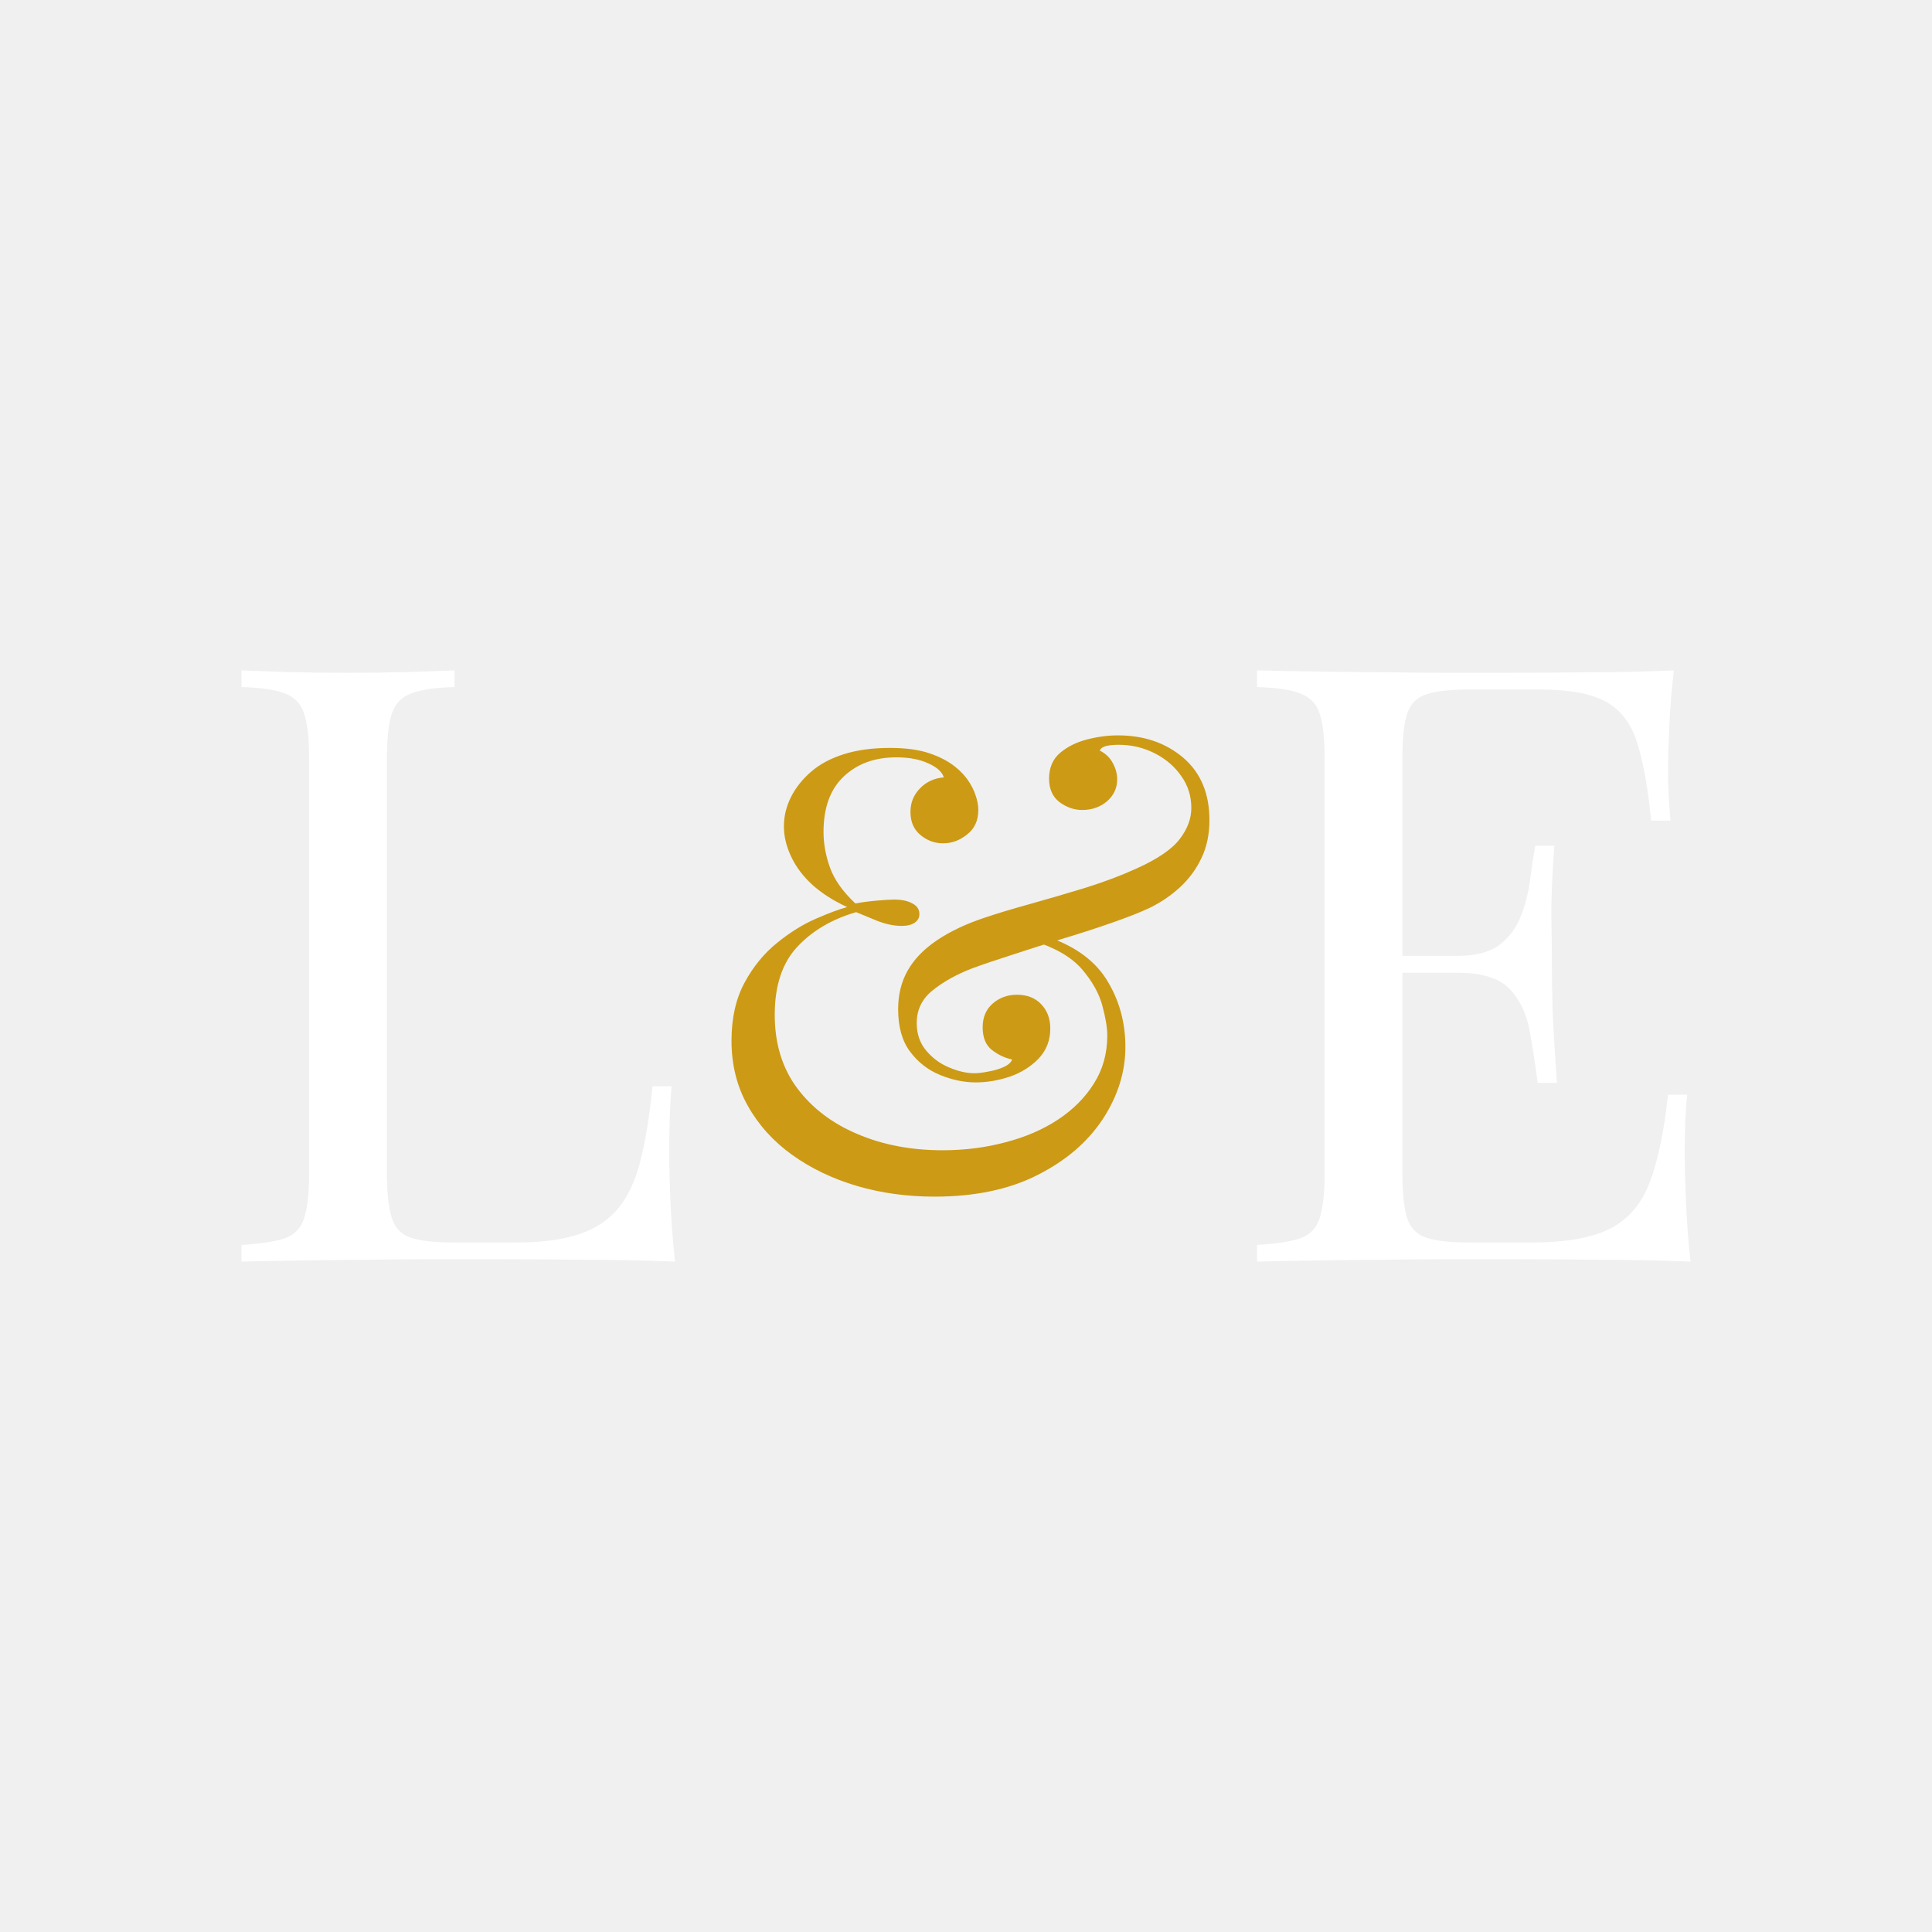
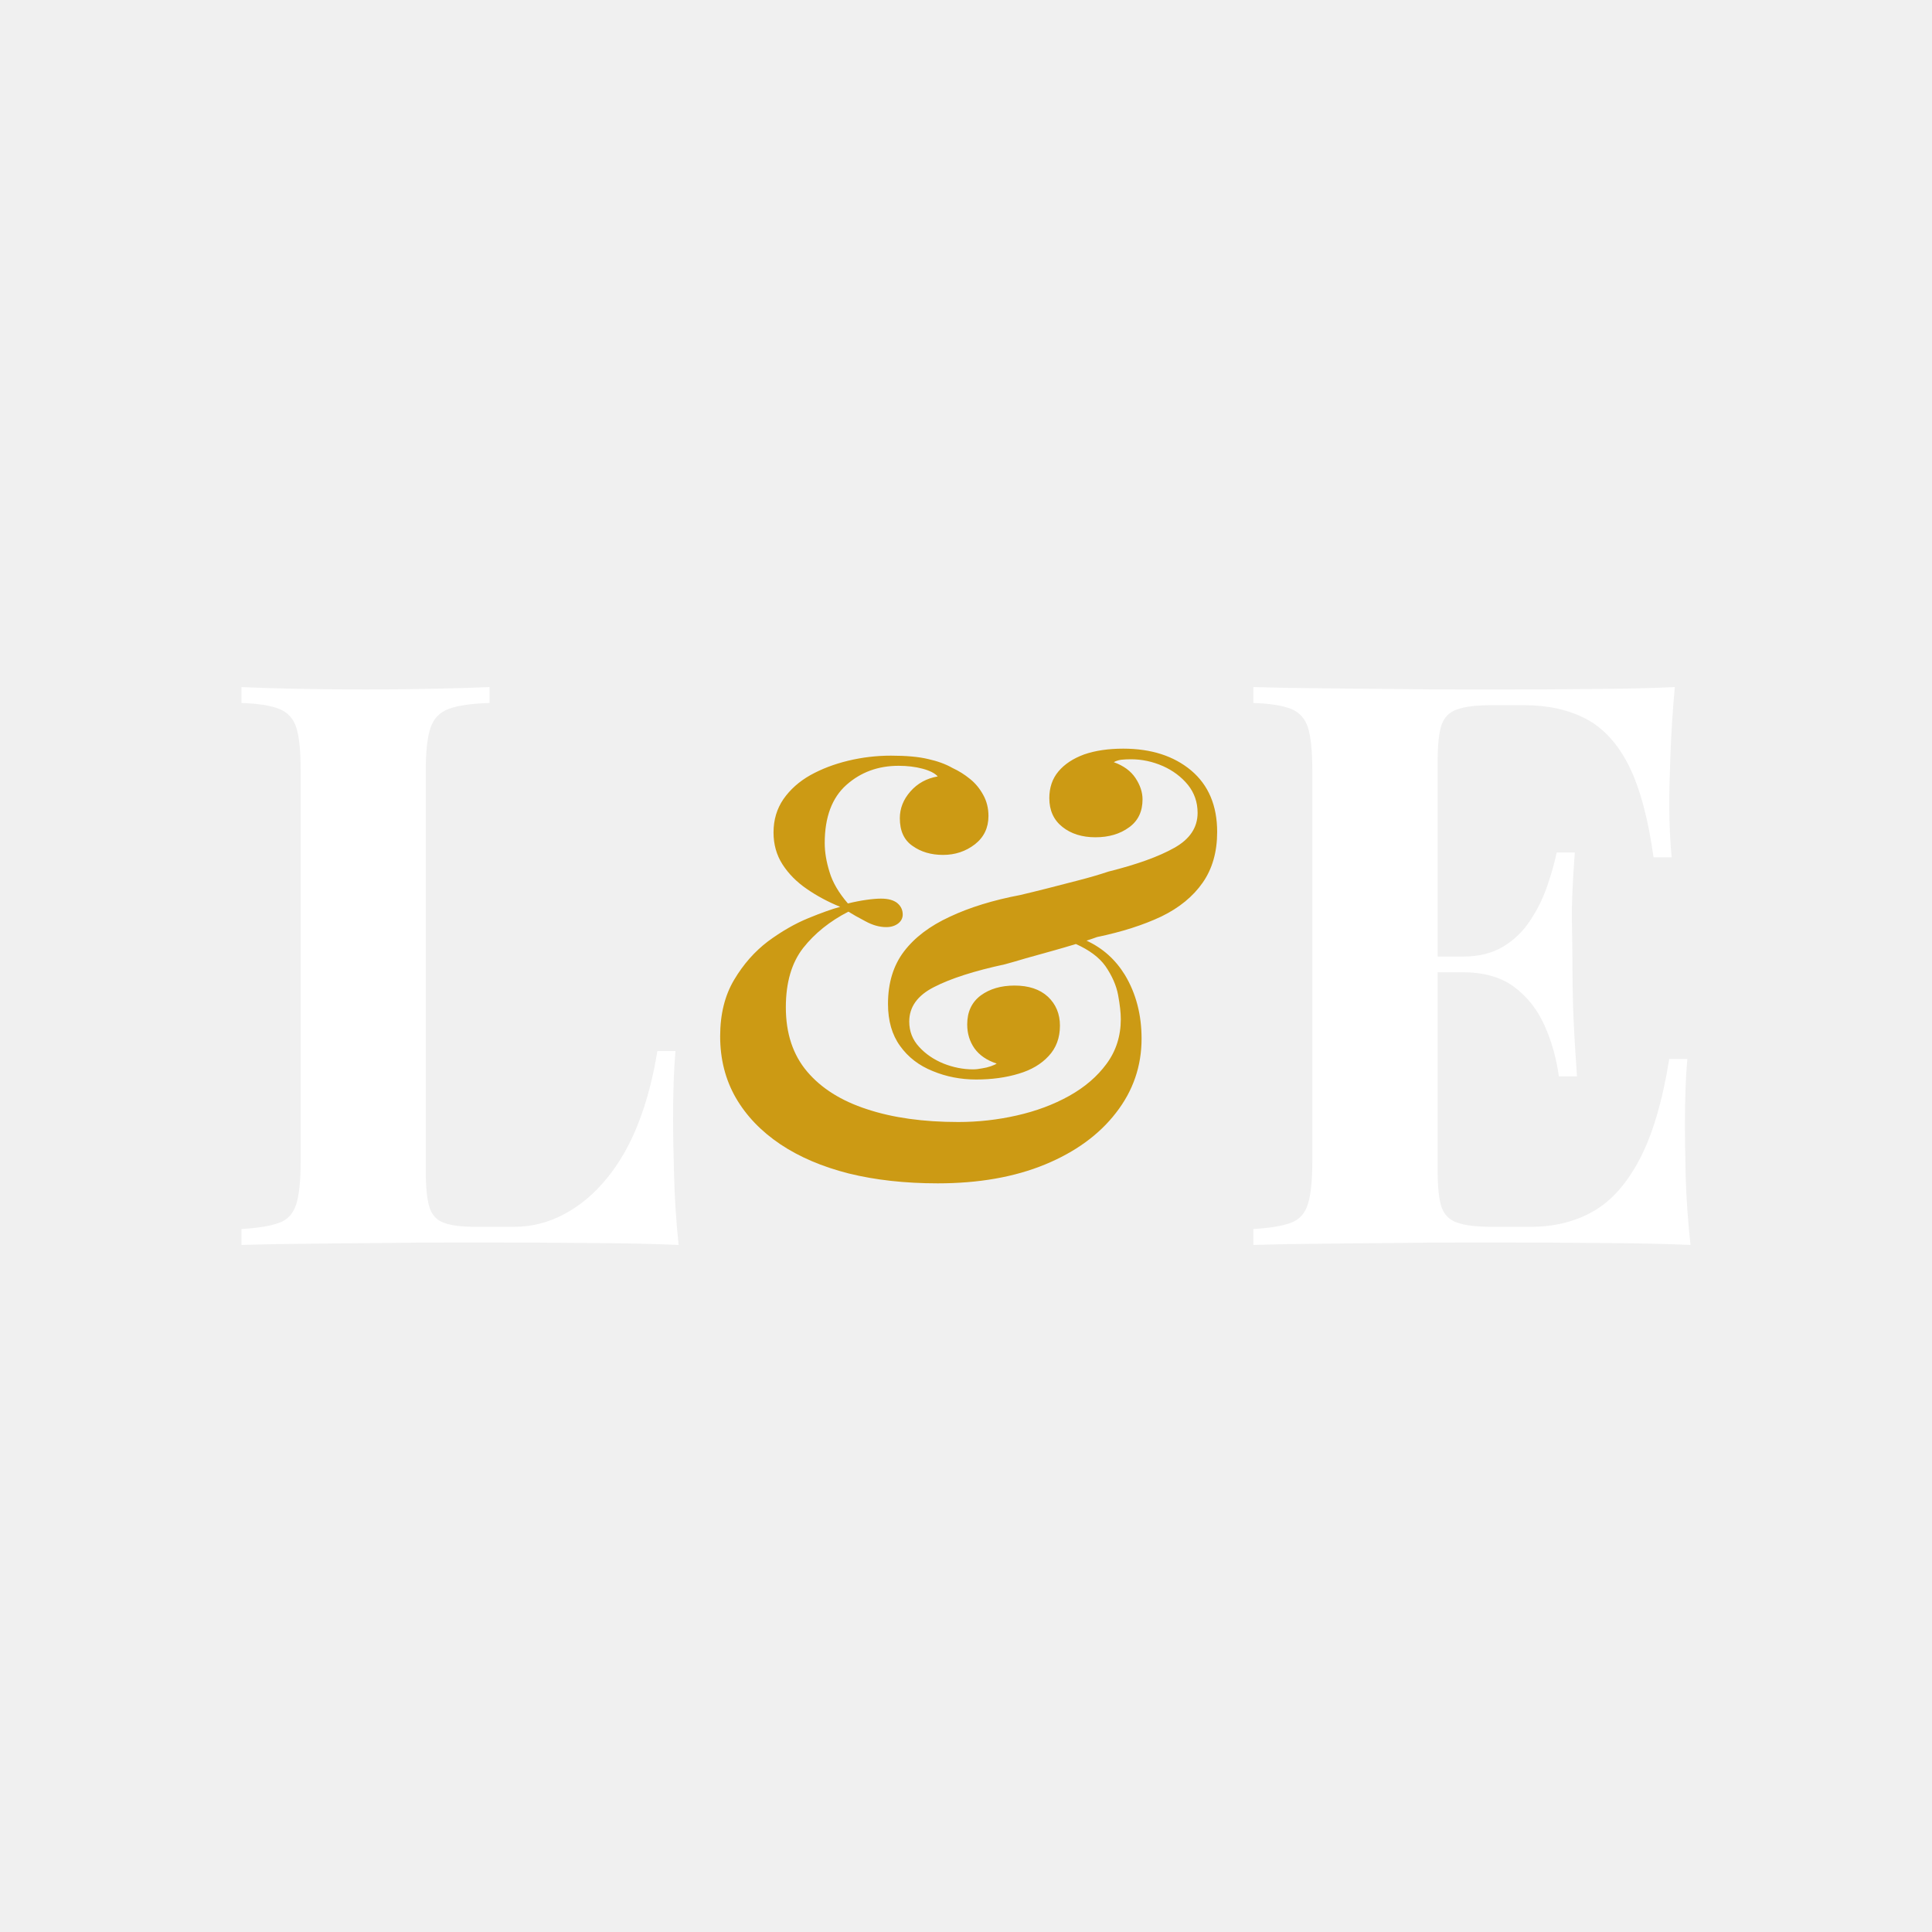
<svg xmlns="http://www.w3.org/2000/svg" viewBox="0 0 80 80" role="img">
-   <path d="M18.82 27.76L18.82 27.76L18.82 28.45Q17.64 28.48 17.04 28.71Q16.43 28.93 16.23 29.54Q16.02 30.14 16.02 31.42L16.02 31.42L16.02 48.58Q16.02 49.82 16.23 50.45Q16.43 51.07 17.04 51.26Q17.64 51.45 18.82 51.45L18.82 51.45L21.34 51.45Q22.97 51.45 23.99 51.10Q25.01 50.76 25.62 50.01Q26.22 49.27 26.53 48.02Q26.84 46.78 27.02 44.98L27.02 44.98L27.81 44.98Q27.71 46.05 27.71 47.82L27.71 47.82Q27.71 48.47 27.76 49.70Q27.81 50.93 27.95 52.24L27.95 52.24Q26.19 52.17 23.97 52.16Q21.76 52.14 20.03 52.14L20.03 52.14Q19.27 52.14 18.08 52.14Q16.88 52.14 15.50 52.16Q14.12 52.17 12.70 52.19Q11.28 52.21 10.00 52.24L10.00 52.24L10.00 51.55Q11.18 51.48 11.78 51.28Q12.39 51.07 12.59 50.45Q12.80 49.82 12.80 48.58L12.80 48.58L12.80 31.42Q12.80 30.14 12.59 29.54Q12.39 28.93 11.78 28.71Q11.18 28.48 10.00 28.45L10.00 28.45L10.00 27.76Q10.73 27.79 11.90 27.83Q13.08 27.86 14.43 27.86L14.43 27.86Q15.64 27.86 16.83 27.83Q18.02 27.79 18.82 27.76Z" fill="#FFFFFF" />
-   <path d="M36.85 30.97L36.85 30.97Q37.83 30.97 38.48 31.19Q39.13 31.41 39.55 31.75L39.55 31.75Q39.88 32.01 40.09 32.32Q40.30 32.63 40.40 32.94Q40.51 33.26 40.51 33.54L40.51 33.54Q40.51 34.19 40.05 34.55Q39.60 34.92 39.05 34.92L39.05 34.92Q38.53 34.92 38.12 34.58Q37.70 34.24 37.70 33.62L37.70 33.62Q37.70 33.05 38.09 32.65Q38.48 32.24 39.08 32.19L39.08 32.19Q38.98 31.85 38.44 31.61Q37.91 31.36 37.11 31.36L37.11 31.36Q35.78 31.36 34.94 32.15Q34.10 32.94 34.10 34.45L34.10 34.45Q34.10 35.18 34.37 35.93Q34.64 36.68 35.42 37.41L35.42 37.41Q35.86 37.33 36.33 37.29Q36.80 37.25 37.03 37.25L37.03 37.25Q37.50 37.25 37.78 37.41Q38.07 37.56 38.07 37.85L38.07 37.85Q38.07 38.08 37.87 38.21Q37.68 38.34 37.34 38.34L37.34 38.34Q36.85 38.34 36.30 38.12Q35.76 37.90 35.45 37.77L35.45 37.77Q33.94 38.21 33.01 39.21Q32.08 40.21 32.08 42.02L32.08 42.02Q32.08 43.81 33.01 45.06Q33.94 46.30 35.51 46.96Q37.08 47.63 39.03 47.63L39.03 47.63Q40.40 47.63 41.63 47.30Q42.87 46.98 43.81 46.36Q44.76 45.73 45.30 44.86Q45.85 43.99 45.85 42.88L45.85 42.88Q45.85 42.39 45.64 41.62Q45.43 40.86 44.79 40.12Q44.14 39.38 42.79 38.96L42.79 38.96L43.10 38.70Q44.99 39.27 45.80 40.53Q46.60 41.79 46.60 43.35L46.60 43.35Q46.60 44.90 45.67 46.33Q44.73 47.76 42.97 48.65Q41.21 49.55 38.69 49.55L38.69 49.55Q37.00 49.55 35.49 49.11Q33.97 48.66 32.80 47.82Q31.63 46.98 30.96 45.78Q30.29 44.59 30.29 43.09L30.29 43.09Q30.29 41.69 30.83 40.69Q31.37 39.69 32.18 39.04Q32.98 38.39 33.79 38.04Q34.59 37.69 35.08 37.56L35.08 37.56Q34.23 37.17 33.64 36.64Q33.06 36.11 32.76 35.47Q32.46 34.84 32.46 34.22L32.46 34.22Q32.46 33.59 32.75 33.01Q33.04 32.43 33.58 31.96Q34.12 31.49 34.94 31.23Q35.76 30.97 36.85 30.97ZM46.29 30.45L46.29 30.45Q47.90 30.45 48.99 31.37Q50.08 32.30 50.08 33.96L50.08 33.96Q50.08 34.84 49.75 35.53Q49.43 36.21 48.87 36.73Q48.31 37.25 47.61 37.59L47.61 37.59Q47.02 37.87 46.04 38.21Q45.07 38.55 43.97 38.88Q42.87 39.22 41.87 39.55Q40.87 39.87 40.25 40.10L40.25 40.10Q39.29 40.47 38.63 41.00Q37.96 41.53 37.96 42.36L37.96 42.36Q37.96 43.04 38.35 43.50Q38.74 43.97 39.30 44.20Q39.86 44.44 40.35 44.44L40.35 44.44Q40.58 44.44 40.93 44.37Q41.28 44.31 41.57 44.18Q41.85 44.05 41.91 43.87L41.91 43.87Q41.49 43.79 41.09 43.49Q40.69 43.19 40.69 42.54L40.69 42.54Q40.69 41.92 41.10 41.56Q41.52 41.19 42.11 41.19L42.11 41.19Q42.74 41.19 43.11 41.58Q43.49 41.97 43.49 42.59L43.49 42.59Q43.49 43.32 43.01 43.83Q42.53 44.33 41.82 44.58Q41.10 44.82 40.40 44.82L40.40 44.82Q39.68 44.82 38.92 44.51Q38.17 44.20 37.68 43.54Q37.19 42.88 37.19 41.79L37.19 41.79Q37.19 40.88 37.59 40.18Q37.99 39.48 38.79 38.94Q39.60 38.39 40.77 38.00L40.77 38.00Q41.54 37.74 42.66 37.43Q43.77 37.12 44.95 36.76Q46.13 36.39 47.09 35.95L47.09 35.95Q48.39 35.36 48.86 34.73Q49.33 34.11 49.33 33.46L49.33 33.46Q49.33 32.71 48.91 32.13Q48.50 31.54 47.81 31.19Q47.12 30.84 46.32 30.84L46.32 30.84Q46.01 30.84 45.80 30.89Q45.59 30.95 45.54 31.08L45.54 31.08Q45.90 31.26 46.08 31.60Q46.26 31.93 46.26 32.27L46.26 32.27Q46.26 32.81 45.84 33.18Q45.41 33.54 44.81 33.54L44.81 33.54Q44.32 33.54 43.88 33.22Q43.44 32.89 43.44 32.24L43.44 32.24Q43.44 31.57 43.89 31.18Q44.35 30.79 45.01 30.62Q45.67 30.45 46.29 30.45Z" fill="#CC9A14" />
-   <path d="M69.31 27.76L69.31 27.76Q69.17 28.97 69.12 30.11Q69.07 31.25 69.07 31.84L69.07 31.84Q69.07 32.46 69.10 33.03Q69.14 33.60 69.17 33.98L69.17 33.98L68.37 33.98Q68.17 31.94 67.79 30.75Q67.41 29.55 66.49 29.05Q65.57 28.55 63.74 28.55L63.74 28.55L60.87 28.55Q59.69 28.55 59.09 28.74Q58.48 28.93 58.27 29.54Q58.07 30.14 58.07 31.42L58.07 31.42L58.07 48.58Q58.07 49.82 58.27 50.45Q58.48 51.07 59.09 51.26Q59.69 51.45 60.87 51.45L60.87 51.45L63.39 51.45Q65.57 51.45 66.70 50.86Q67.82 50.27 68.32 48.94Q68.82 47.61 69.07 45.33L69.07 45.33L69.86 45.33Q69.76 46.26 69.76 47.82L69.76 47.82Q69.76 48.47 69.81 49.70Q69.86 50.93 70.00 52.24L70.00 52.24Q68.24 52.17 66.02 52.16Q63.81 52.14 62.08 52.14L62.08 52.14Q61.32 52.14 60.13 52.14Q58.93 52.14 57.55 52.16Q56.17 52.17 54.75 52.19Q53.33 52.21 52.05 52.24L52.05 52.24L52.05 51.55Q53.23 51.48 53.83 51.28Q54.44 51.07 54.64 50.45Q54.85 49.82 54.85 48.58L54.85 48.58L54.85 31.42Q54.85 30.14 54.64 29.54Q54.44 28.93 53.83 28.71Q53.23 28.48 52.05 28.45L52.05 28.45L52.05 27.76Q53.33 27.79 54.75 27.81Q56.17 27.83 57.55 27.84Q58.93 27.86 60.13 27.86Q61.32 27.86 62.08 27.86L62.08 27.86Q63.67 27.86 65.69 27.84Q67.72 27.83 69.31 27.76ZM57.03 39.58L63.36 39.58Q63.36 39.58 63.36 39.93Q63.36 40.28 63.36 40.28L63.36 40.28L57.03 40.28Q57.03 40.28 57.03 39.93Q57.03 39.58 57.03 39.58L57.03 39.58ZM63.57 35.02L64.36 35.02Q64.22 36.99 64.24 38.03Q64.26 39.07 64.26 39.93L64.26 39.93Q64.26 40.80 64.29 41.83Q64.33 42.87 64.47 44.84L64.47 44.84L63.67 44.84Q63.53 43.74 63.34 42.68Q63.15 41.63 62.51 40.95Q61.87 40.28 60.35 40.28L60.35 40.28L60.35 39.58Q61.49 39.58 62.10 39.12Q62.70 38.65 62.98 37.92Q63.26 37.20 63.36 36.42Q63.46 35.64 63.57 35.02L63.57 35.02Z" fill="#FFFFFF" />
+   <path d="M20.27 28.45L20.27 28.45L20.27 29.11Q19.17 29.14 18.59 29.35Q18.02 29.56 17.83 30.13Q17.63 30.70 17.63 31.91L17.63 31.91L17.63 48.48Q17.63 49.49 17.78 49.98Q17.93 50.47 18.37 50.63Q18.81 50.80 19.69 50.80L19.69 50.80L21.29 50.80Q22.39 50.80 23.37 50.27Q24.35 49.75 25.13 48.79Q25.92 47.83 26.44 46.49Q26.96 45.15 27.22 43.52L27.22 43.52L27.97 43.52Q27.87 44.63 27.87 46.39L27.87 46.39Q27.87 47.14 27.91 48.58Q27.94 50.01 28.10 51.55L28.10 51.55Q26.44 51.48 24.35 51.47Q22.26 51.45 20.63 51.45L20.63 51.45L18.55 51.45Q17.27 51.45 15.81 51.47Q14.34 51.48 12.84 51.50Q11.34 51.51 10 51.55L10 51.55L10 50.89Q11.04 50.83 11.57 50.63Q12.09 50.44 12.27 49.85Q12.45 49.26 12.45 48.09L12.45 48.09L12.45 31.91Q12.45 30.70 12.27 30.13Q12.09 29.56 11.55 29.35Q11.01 29.14 10 29.11L10 29.11L10 28.45Q10.82 28.49 12.20 28.52Q13.59 28.55 15.15 28.55L15.15 28.55Q16.59 28.55 17.97 28.52Q19.36 28.49 20.27 28.45Z" fill="#FFFFFF" />
+   <path d="M36.89 31.29L36.89 31.29Q37.85 31.29 38.43 31.43Q39.02 31.56 39.44 31.80L39.44 31.80Q39.83 31.98 40.16 32.25Q40.49 32.51 40.71 32.91Q40.93 33.30 40.93 33.79L40.93 33.79Q40.93 34.52 40.37 34.96Q39.80 35.40 39.05 35.40L39.05 35.40Q38.31 35.40 37.79 35.03Q37.26 34.67 37.26 33.88L37.26 33.88Q37.26 33.27 37.70 32.77Q38.14 32.27 38.83 32.15L38.83 32.15Q38.65 31.95 38.20 31.83Q37.75 31.71 37.21 31.71L37.21 31.71Q35.94 31.71 35.05 32.50Q34.15 33.30 34.15 34.91L34.15 34.91Q34.15 35.47 34.35 36.11Q34.54 36.75 35.11 37.41L35.11 37.41Q35.52 37.31 35.88 37.26Q36.23 37.21 36.48 37.21L36.48 37.21Q36.92 37.21 37.15 37.39Q37.38 37.58 37.38 37.87L37.38 37.87Q37.38 38.09 37.19 38.24Q36.99 38.39 36.70 38.39L36.70 38.39Q36.28 38.39 35.84 38.15Q35.40 37.92 35.13 37.75L35.13 37.75Q33.98 38.34 33.26 39.25Q32.54 40.17 32.54 41.71L32.54 41.71Q32.54 43.33 33.42 44.37Q34.30 45.41 35.90 45.93Q37.50 46.46 39.68 46.46L39.68 46.46Q40.91 46.46 42.10 46.19Q43.30 45.92 44.27 45.38Q45.24 44.84 45.82 44.05Q46.41 43.25 46.41 42.20L46.41 42.20Q46.41 41.81 46.30 41.21Q46.19 40.61 45.77 40L45.77 40Q45.38 39.46 44.55 39.09L44.55 39.09Q44.06 39.24 43.52 39.39L43.52 39.39Q42.98 39.54 42.48 39.68Q41.98 39.83 41.61 39.93L41.61 39.93Q39.71 40.34 38.68 40.87Q37.65 41.39 37.65 42.30L37.65 42.30Q37.65 42.91 38.06 43.35Q38.46 43.79 39.07 44.04Q39.68 44.28 40.29 44.28L40.29 44.28Q40.46 44.28 40.66 44.24Q40.86 44.21 41.03 44.15Q41.20 44.09 41.27 44.04L41.27 44.04Q40.66 43.84 40.35 43.41Q40.05 42.98 40.05 42.42L40.05 42.42Q40.05 41.64 40.61 41.22Q41.17 40.81 42.01 40.81L42.01 40.81Q42.89 40.81 43.39 41.27Q43.89 41.74 43.89 42.47L43.89 42.47Q43.89 43.23 43.42 43.73Q42.96 44.23 42.18 44.46Q41.39 44.70 40.42 44.70L40.42 44.70Q39.46 44.70 38.62 44.35Q37.77 44.01 37.27 43.31Q36.77 42.62 36.77 41.57L36.77 41.57Q36.77 40.27 37.43 39.40Q38.09 38.53 39.33 37.96Q40.56 37.38 42.25 37.06L42.25 37.06Q42.76 36.94 43.39 36.78Q44.01 36.62 44.67 36.45Q45.33 36.28 45.90 36.09L45.90 36.09Q47.66 35.65 48.62 35.11Q49.59 34.57 49.59 33.66L49.59 33.66Q49.59 33.00 49.19 32.50Q48.78 32.00 48.15 31.72Q47.51 31.44 46.83 31.44L46.83 31.44Q46.61 31.44 46.42 31.46Q46.24 31.49 46.12 31.56L46.12 31.56Q46.73 31.78 47.02 32.22Q47.31 32.66 47.31 33.10L47.31 33.10Q47.31 33.86 46.75 34.26Q46.19 34.67 45.36 34.67Q44.53 34.67 43.99 34.24Q43.45 33.81 43.45 33.05L43.45 33.05Q43.45 32.39 43.83 31.94Q44.21 31.49 44.89 31.24Q45.58 31.00 46.51 31.00L46.51 31.00Q48.24 31.00 49.32 31.90Q50.40 32.81 50.40 34.45L50.40 34.45Q50.40 35.69 49.80 36.55Q49.20 37.41 48.09 37.95Q46.97 38.48 45.43 38.80L45.43 38.80Q45.24 38.87 44.99 38.95L44.99 38.95Q45.99 39.41 46.58 40.37L46.58 40.37Q47.27 41.52 47.27 43.01L47.27 43.01Q47.27 44.72 46.21 46.08Q45.16 47.44 43.27 48.22Q41.37 49.00 38.83 49.00L38.83 49.00Q36.80 49.00 35.14 48.59Q33.49 48.17 32.31 47.38Q31.12 46.58 30.47 45.46Q29.82 44.33 29.82 42.91L29.82 42.91Q29.82 41.54 30.40 40.57Q30.97 39.61 31.80 38.98Q32.64 38.36 33.47 38.02Q34.30 37.68 34.79 37.55L34.79 37.55Q34.03 37.24 33.41 36.81Q32.78 36.38 32.40 35.79Q32.03 35.21 32.03 34.47L32.03 34.47Q32.03 33.69 32.44 33.09Q32.86 32.49 33.55 32.10Q34.25 31.71 35.12 31.50Q35.99 31.29 36.89 31.29Z" fill="#CC9A14" />
+   <path d="M69.35 28.45L69.35 28.45Q69.22 29.89 69.17 31.23Q69.12 32.56 69.12 33.28L69.12 33.28Q69.12 33.93 69.15 34.52Q69.18 35.11 69.22 35.50L69.22 35.50L68.47 35.50Q68.14 33.12 67.46 31.73Q66.77 30.35 65.68 29.77Q64.59 29.20 63.12 29.20L63.12 29.20L61.78 29.20Q60.83 29.20 60.35 29.37Q59.86 29.53 59.69 30.02Q59.53 30.51 59.53 31.52L59.53 31.52L59.53 39.61L60.57 39.61Q61.55 39.61 62.24 39.20Q62.92 38.79 63.36 38.12Q63.80 37.46 64.06 36.71Q64.32 35.96 64.46 35.30L64.46 35.30L65.21 35.30Q65.07 37.16 65.09 38.14Q65.11 39.12 65.11 39.93Q65.11 40.75 65.14 41.73Q65.17 42.71 65.30 44.57L65.30 44.57L64.55 44.57Q64.39 43.42 63.95 42.45Q63.51 41.47 62.69 40.86Q61.88 40.26 60.57 40.26L60.57 40.26L59.53 40.26L59.53 48.48Q59.53 49.49 59.69 49.98Q59.86 50.47 60.35 50.63Q60.83 50.80 61.78 50.80L61.78 50.80L63.38 50.80Q64.85 50.80 65.97 50.16Q67.10 49.52 67.90 47.99Q68.70 46.46 69.12 43.85L69.12 43.85L69.87 43.85Q69.77 44.89 69.77 46.59L69.77 46.59Q69.77 47.34 69.80 48.71Q69.84 50.08 70 51.55L70 51.55Q68.34 51.48 66.25 51.47Q64.16 51.45 62.53 51.45L62.53 51.45L60.44 51.45Q59.17 51.45 57.70 51.47Q56.24 51.48 54.73 51.50Q53.23 51.51 51.90 51.55L51.90 51.55L51.90 50.89Q52.94 50.83 53.46 50.63Q53.98 50.44 54.16 49.85Q54.34 49.26 54.34 48.09L54.34 48.09L54.34 31.91Q54.34 30.70 54.16 30.13Q53.98 29.56 53.45 29.35Q52.91 29.14 51.90 29.11L51.90 29.11L51.90 28.45Q53.23 28.49 54.73 28.50Q56.24 28.52 57.70 28.53Q59.17 28.55 60.44 28.55L60.44 28.55L62.53 28.55Q64.03 28.55 65.94 28.53Q67.85 28.52 69.35 28.45Z" fill="#FFFFFF" />
</svg>
